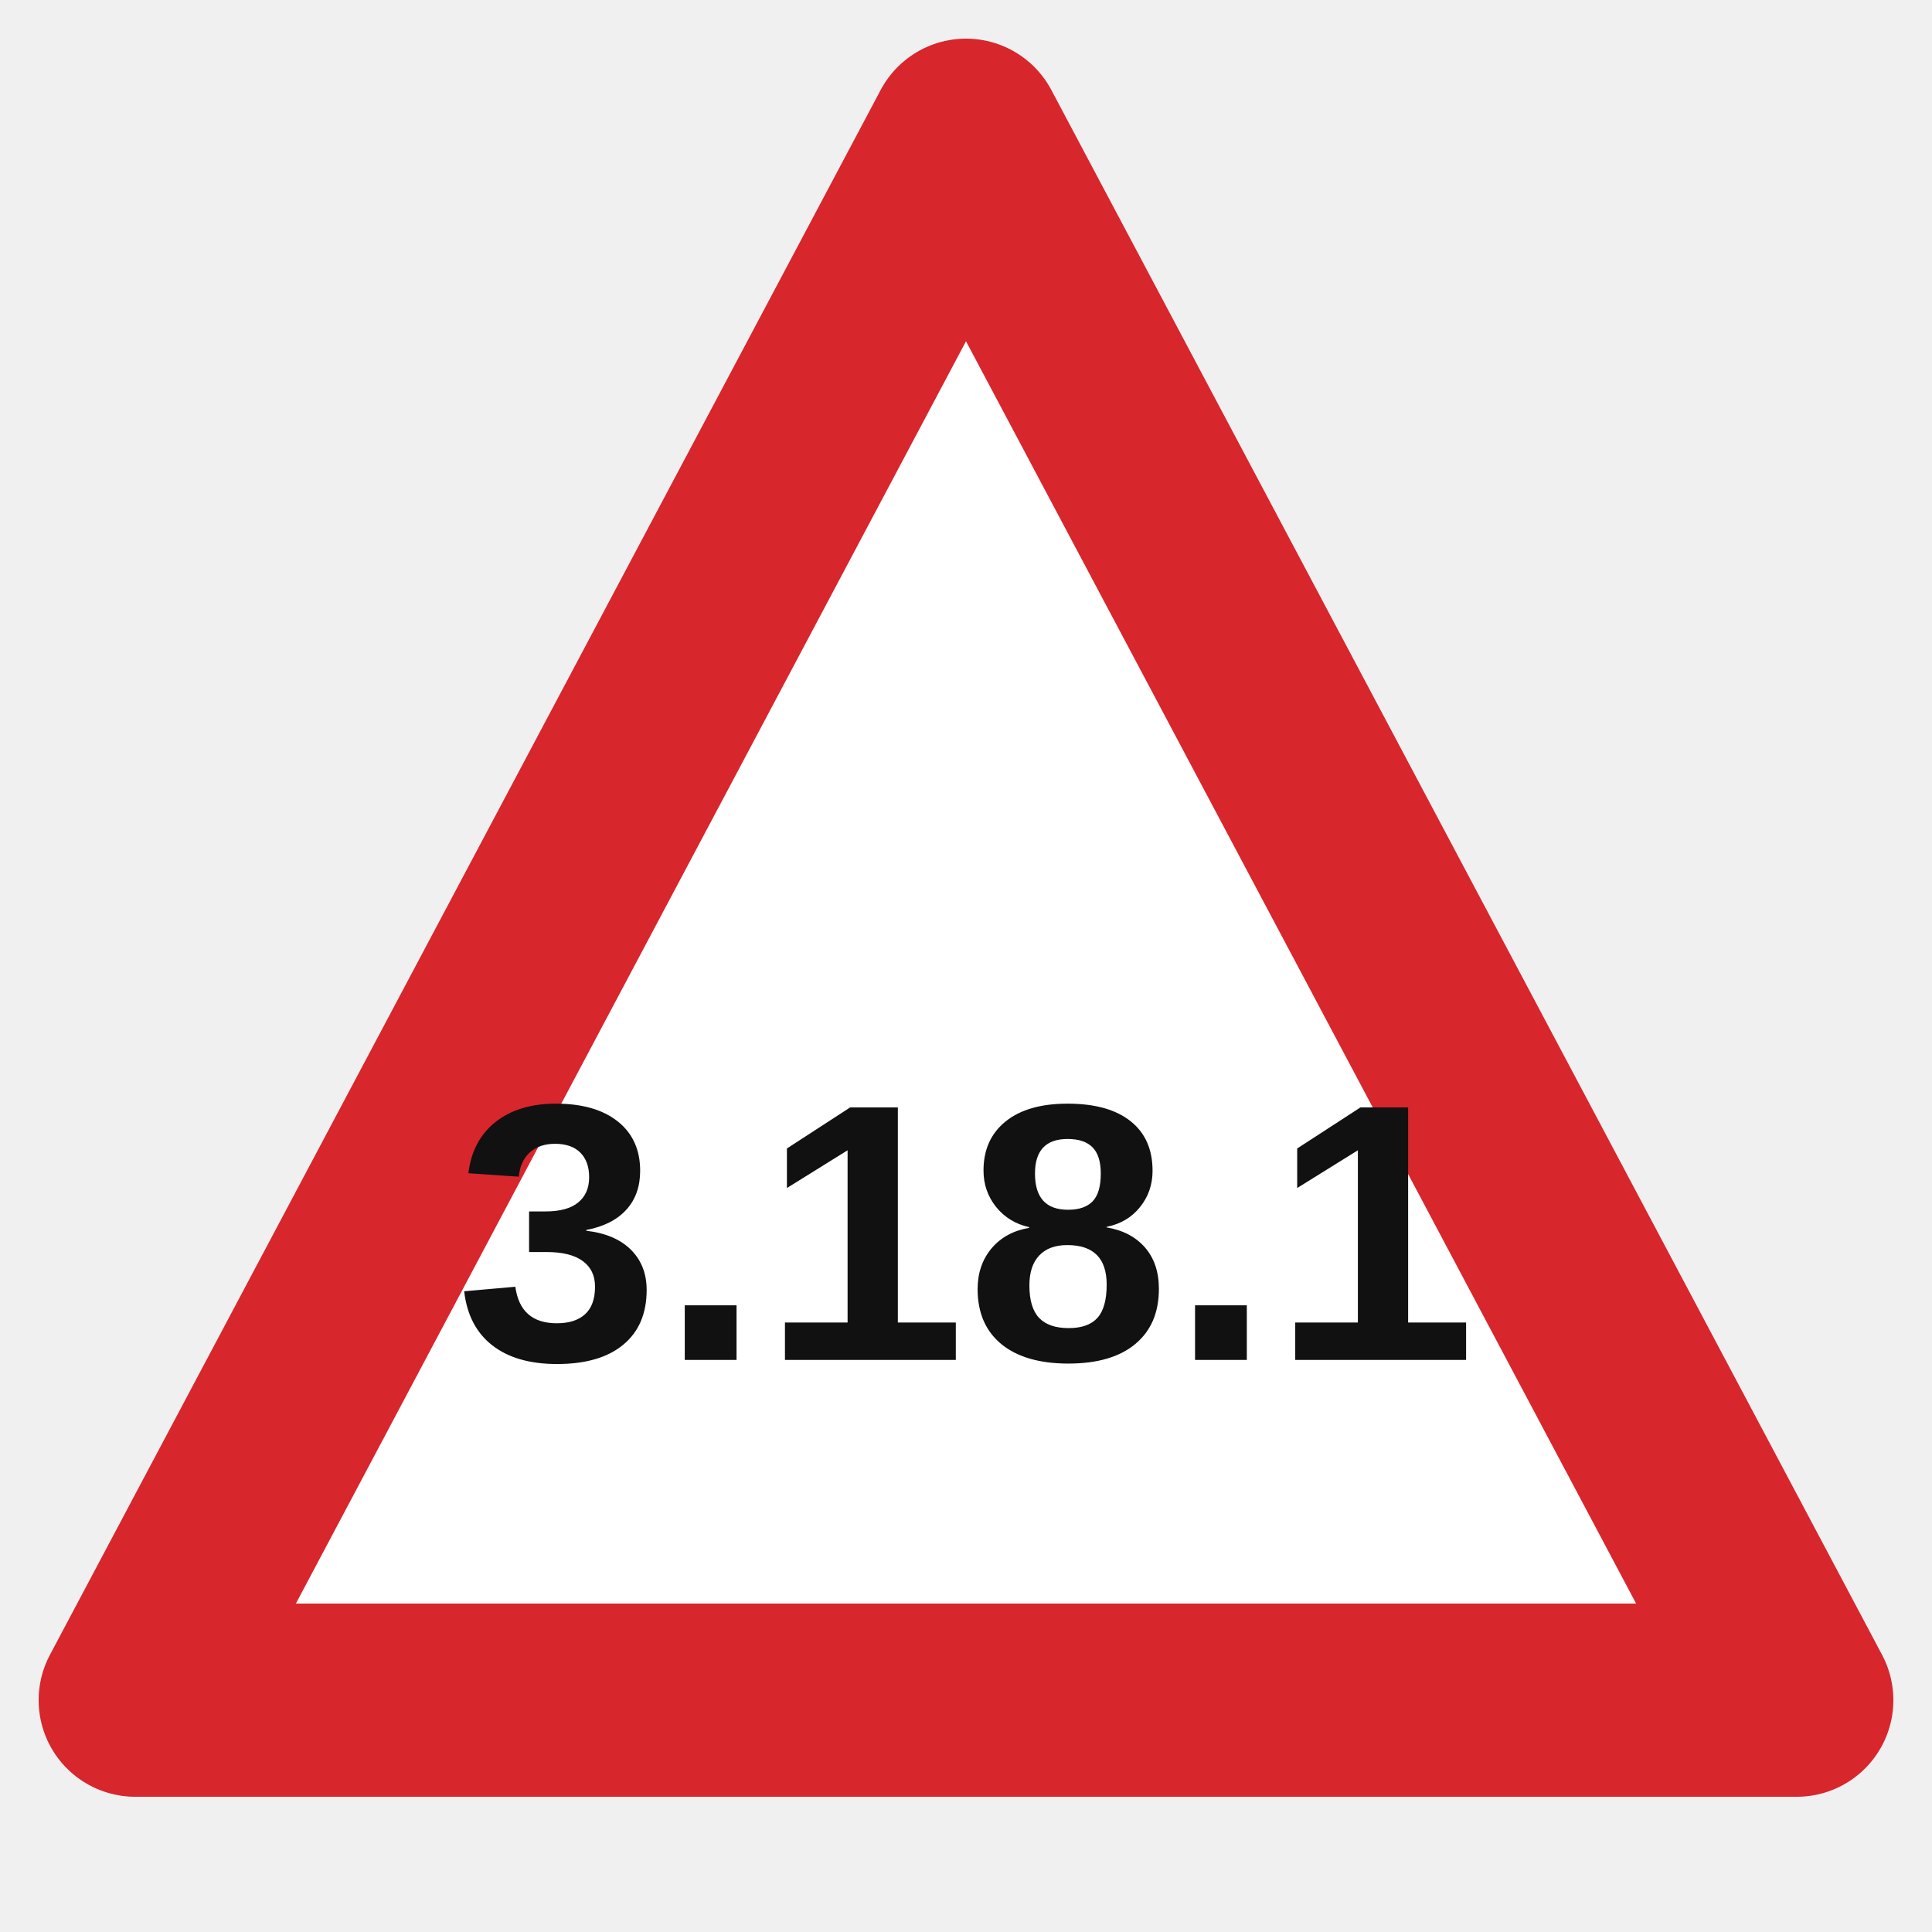
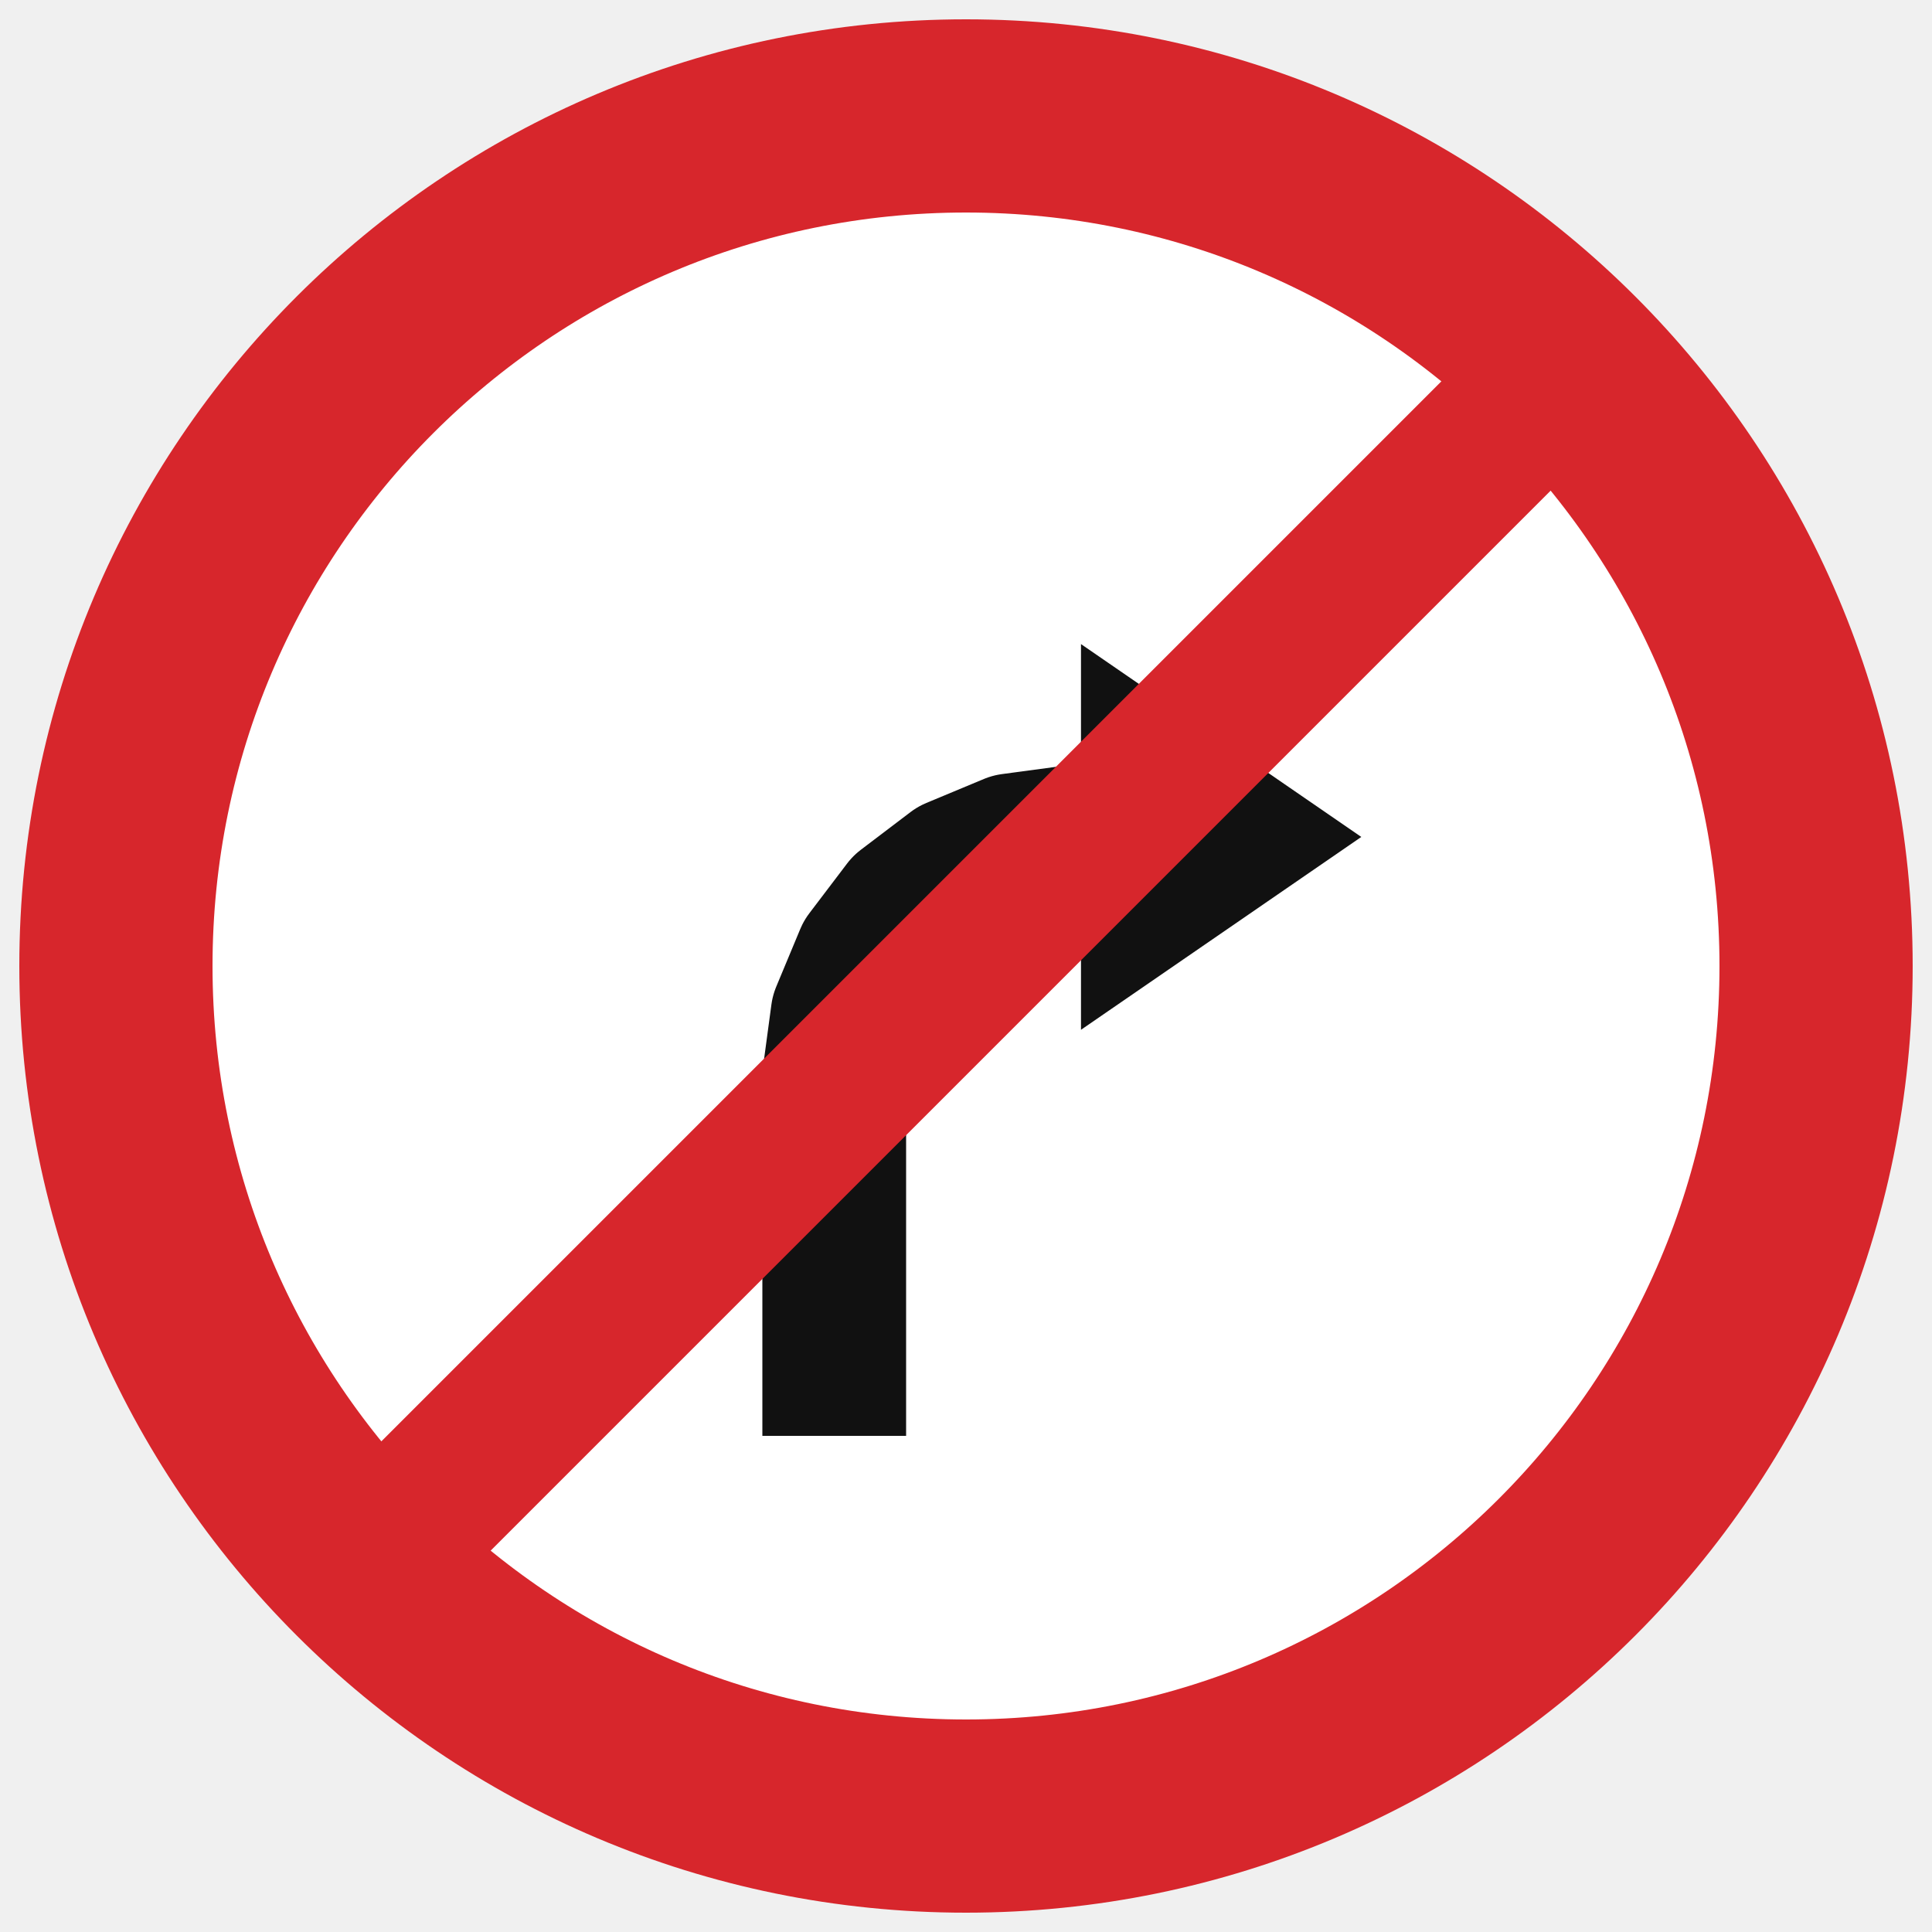
<svg xmlns="http://www.w3.org/2000/svg" width="200" height="200" viewBox="0 0 200 200">
-   <polygon points="100,14 186,176 14,176" fill="#ffffff" stroke="#d7262c" stroke-width="20" stroke-linejoin="round" />
-   <text x="100" y="130" font-family="Arial, Helvetica, sans-serif" font-size="38" font-weight="700" fill="#111111" text-anchor="middle" dominant-baseline="middle">3.18.1</text>
+   <circle cx="100" cy="100" r="88" fill="#ffffff" stroke="#d7262c" stroke-width="20" />
+   <g transform="translate(100,104) scale(0.62) translate(-100,-100)">
+     <polyline points="78.0,172.0 78.0,112.0 79.4,101.6 83.4,92.0 89.7,83.7 98.0,77.4 107.6,73.4 118.0,72.0 119.2,72.0" fill="none" stroke="#111111" stroke-width="24" stroke-linejoin="round" />
+     <polygon points="166.0,72.0 119.2,104.2 119.2,39.8" fill="#111111" />
+   </g>
+   <line x1="38" y1="162" x2="162" y2="38" stroke="#d7262c" stroke-width="16" />
</svg>
